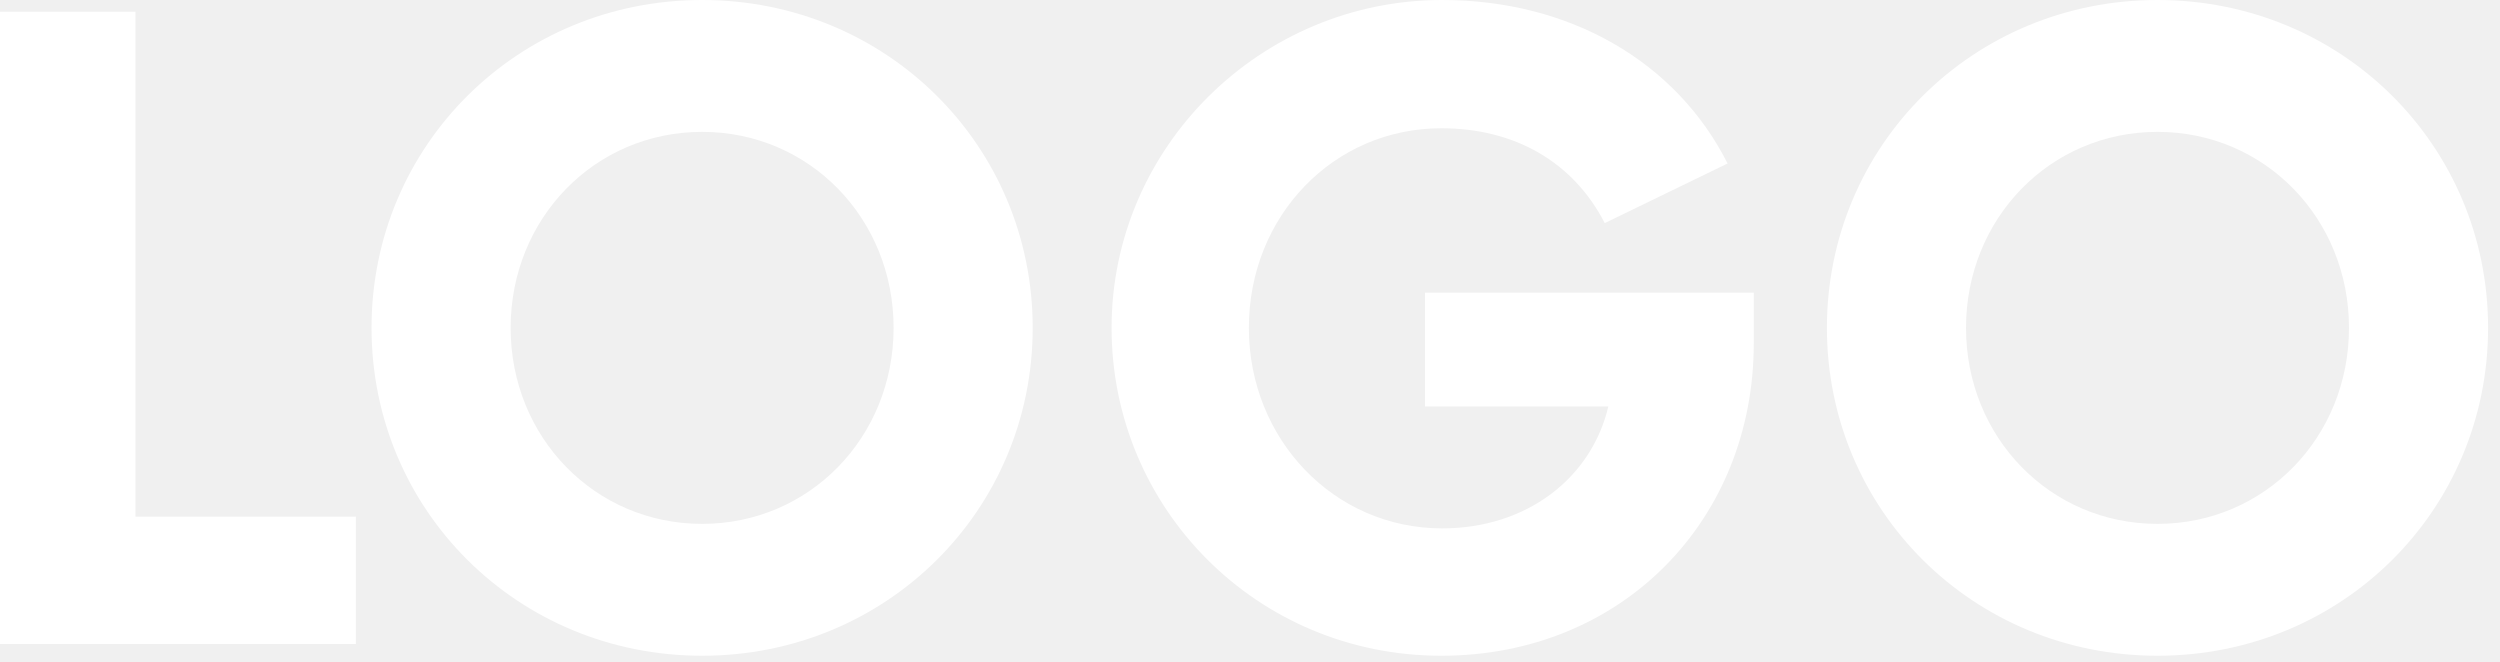
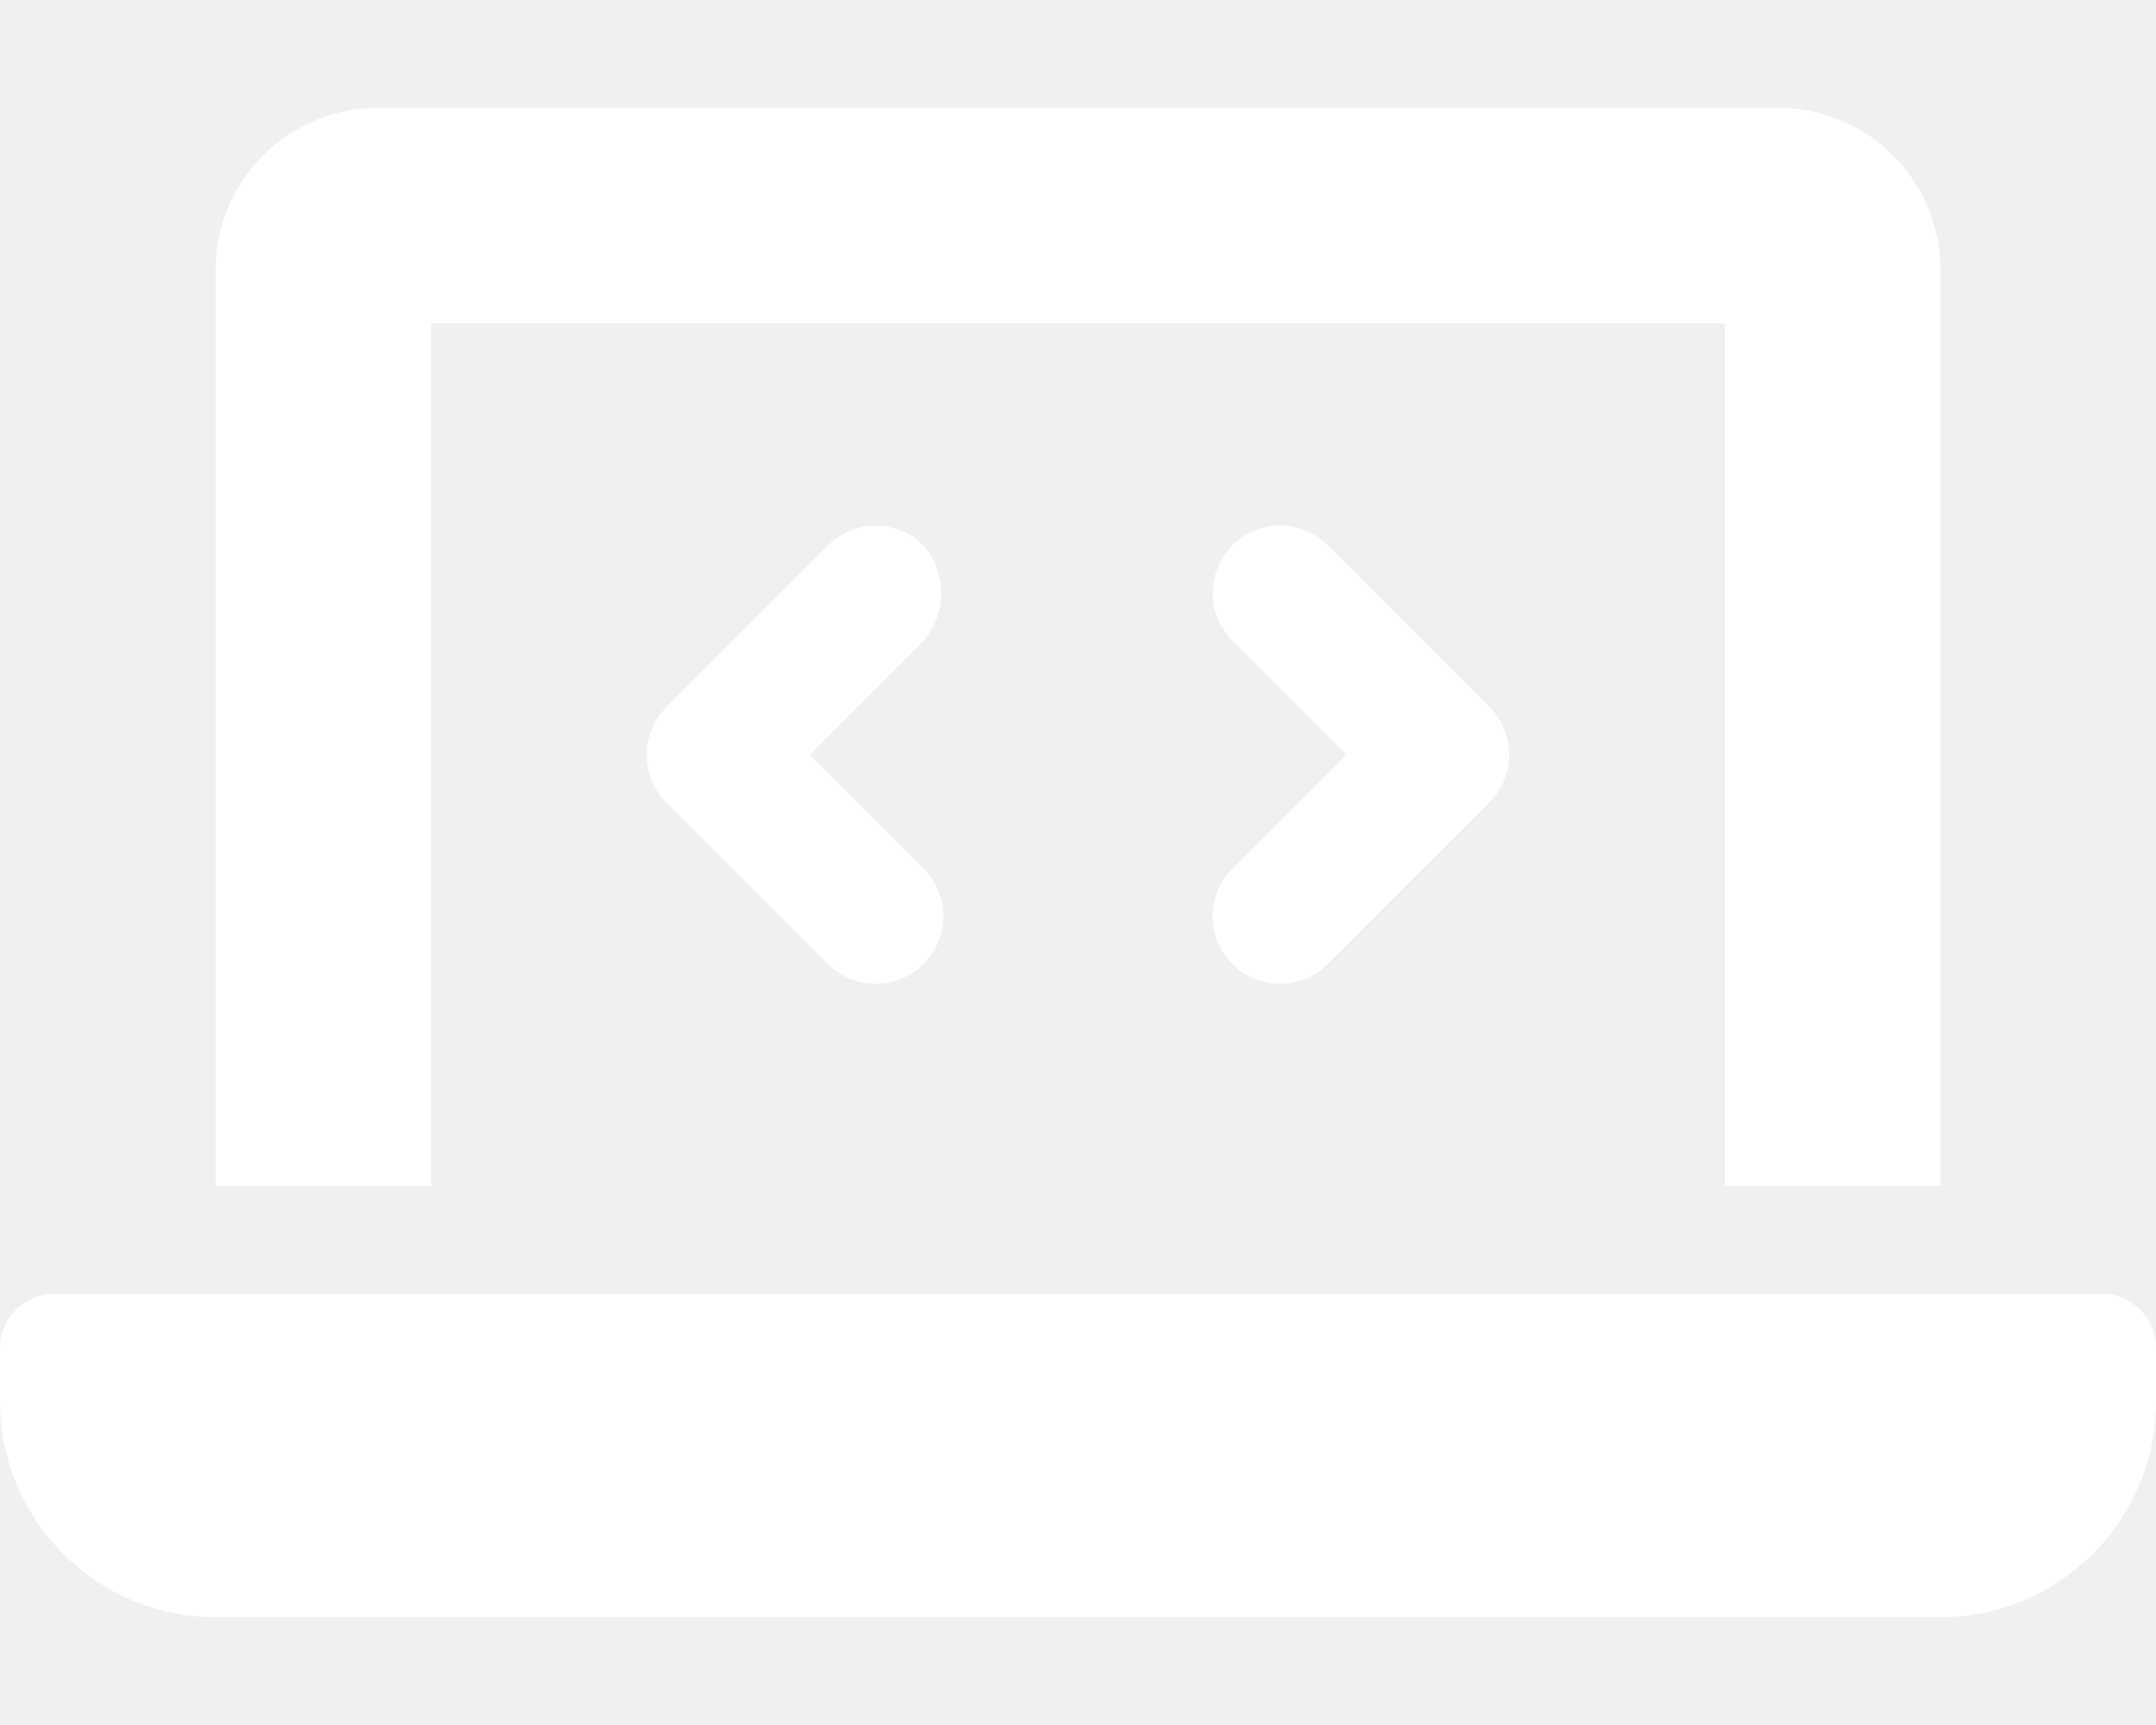
- <svg xmlns="http://www.w3.org/2000/svg" width="155" height="41" viewBox="0 0 155 41" fill="none">
-   <path d="M0 0.728V39.928H22.064V32.032H8.4V0.728H0Z" fill="white" />
-   <path d="M64.027 20.328C64.027 9.016 54.955 0 43.531 0C32.107 0 23.035 9.016 23.035 20.328C23.035 31.64 32.107 40.656 43.531 40.656C54.955 40.656 64.027 31.64 64.027 20.328ZM55.403 20.328C55.403 27.104 50.195 32.48 43.531 32.48C36.867 32.48 31.659 27.104 31.659 20.328C31.659 13.552 36.867 8.176 43.531 8.176C50.195 8.176 55.403 13.552 55.403 20.328Z" fill="white" />
-   <path d="M107.11 10.136C103.918 3.808 97.31 0 89.414 0C78.158 0 68.918 9.128 68.918 20.328C68.918 31.528 77.934 40.656 89.358 40.656C100.558 40.656 108.734 32.256 108.734 21.28V18.144H88.35V25.2H99.718C98.654 29.68 94.622 32.76 89.414 32.76C82.694 32.76 77.43 27.216 77.43 20.328C77.43 13.384 82.694 7.952 89.358 7.952C93.894 7.952 97.534 10.024 99.494 13.832L107.11 10.136Z" fill="white" />
-   <path d="M154.261 20.328C154.261 9.016 145.189 0 133.765 0C122.341 0 113.269 9.016 113.269 20.328C113.269 31.64 122.341 40.656 133.765 40.656C145.189 40.656 154.261 31.64 154.261 20.328ZM145.637 20.328C145.637 27.104 140.429 32.48 133.765 32.48C127.101 32.48 121.893 27.104 121.893 20.328C121.893 13.552 127.101 8.176 133.765 8.176C140.429 8.176 145.637 13.552 145.637 20.328Z" fill="white" />
+ <svg xmlns="http://www.w3.org/2000/svg" style="color: white" viewBox="0 0 640 512" width="160" height="128">
+   <path d="M128 96h384v256h64V80C576 53.63 554.4 32 528 32h-416C85.63 32 64 53.63 64 80V352h64V96zM624 384h-608C7.25 384 0 391.3 0 400V416c0 35.25 28.75 64 64 64h512c35.25 0 64-28.75 64-64v-16C640 391.3 632.8 384 624 384zM365.9 286.2C369.8 290.1 374.9 292 380 292s10.23-1.938 14.14-5.844l48-48c7.812-7.813 7.812-20.5 0-28.31l-48-48c-7.812-7.813-20.47-7.813-28.28 0c-7.812 7.813-7.812 20.5 0 28.31l33.86 33.84l-33.86 33.84C358 265.7 358 278.4 365.9 286.2zM274.1 161.9c-7.812-7.813-20.47-7.813-28.28 0l-48 48c-7.812 7.813-7.812 20.5 0 28.31l48 48C249.8 290.1 254.9 292 260 292s10.23-1.938 14.14-5.844c7.812-7.813 7.812-20.5 0-28.31L240.3 224l33.86-33.84C281.1 182.4 281.1 169.7 274.1 161.9z" fill="white" />
</svg>
